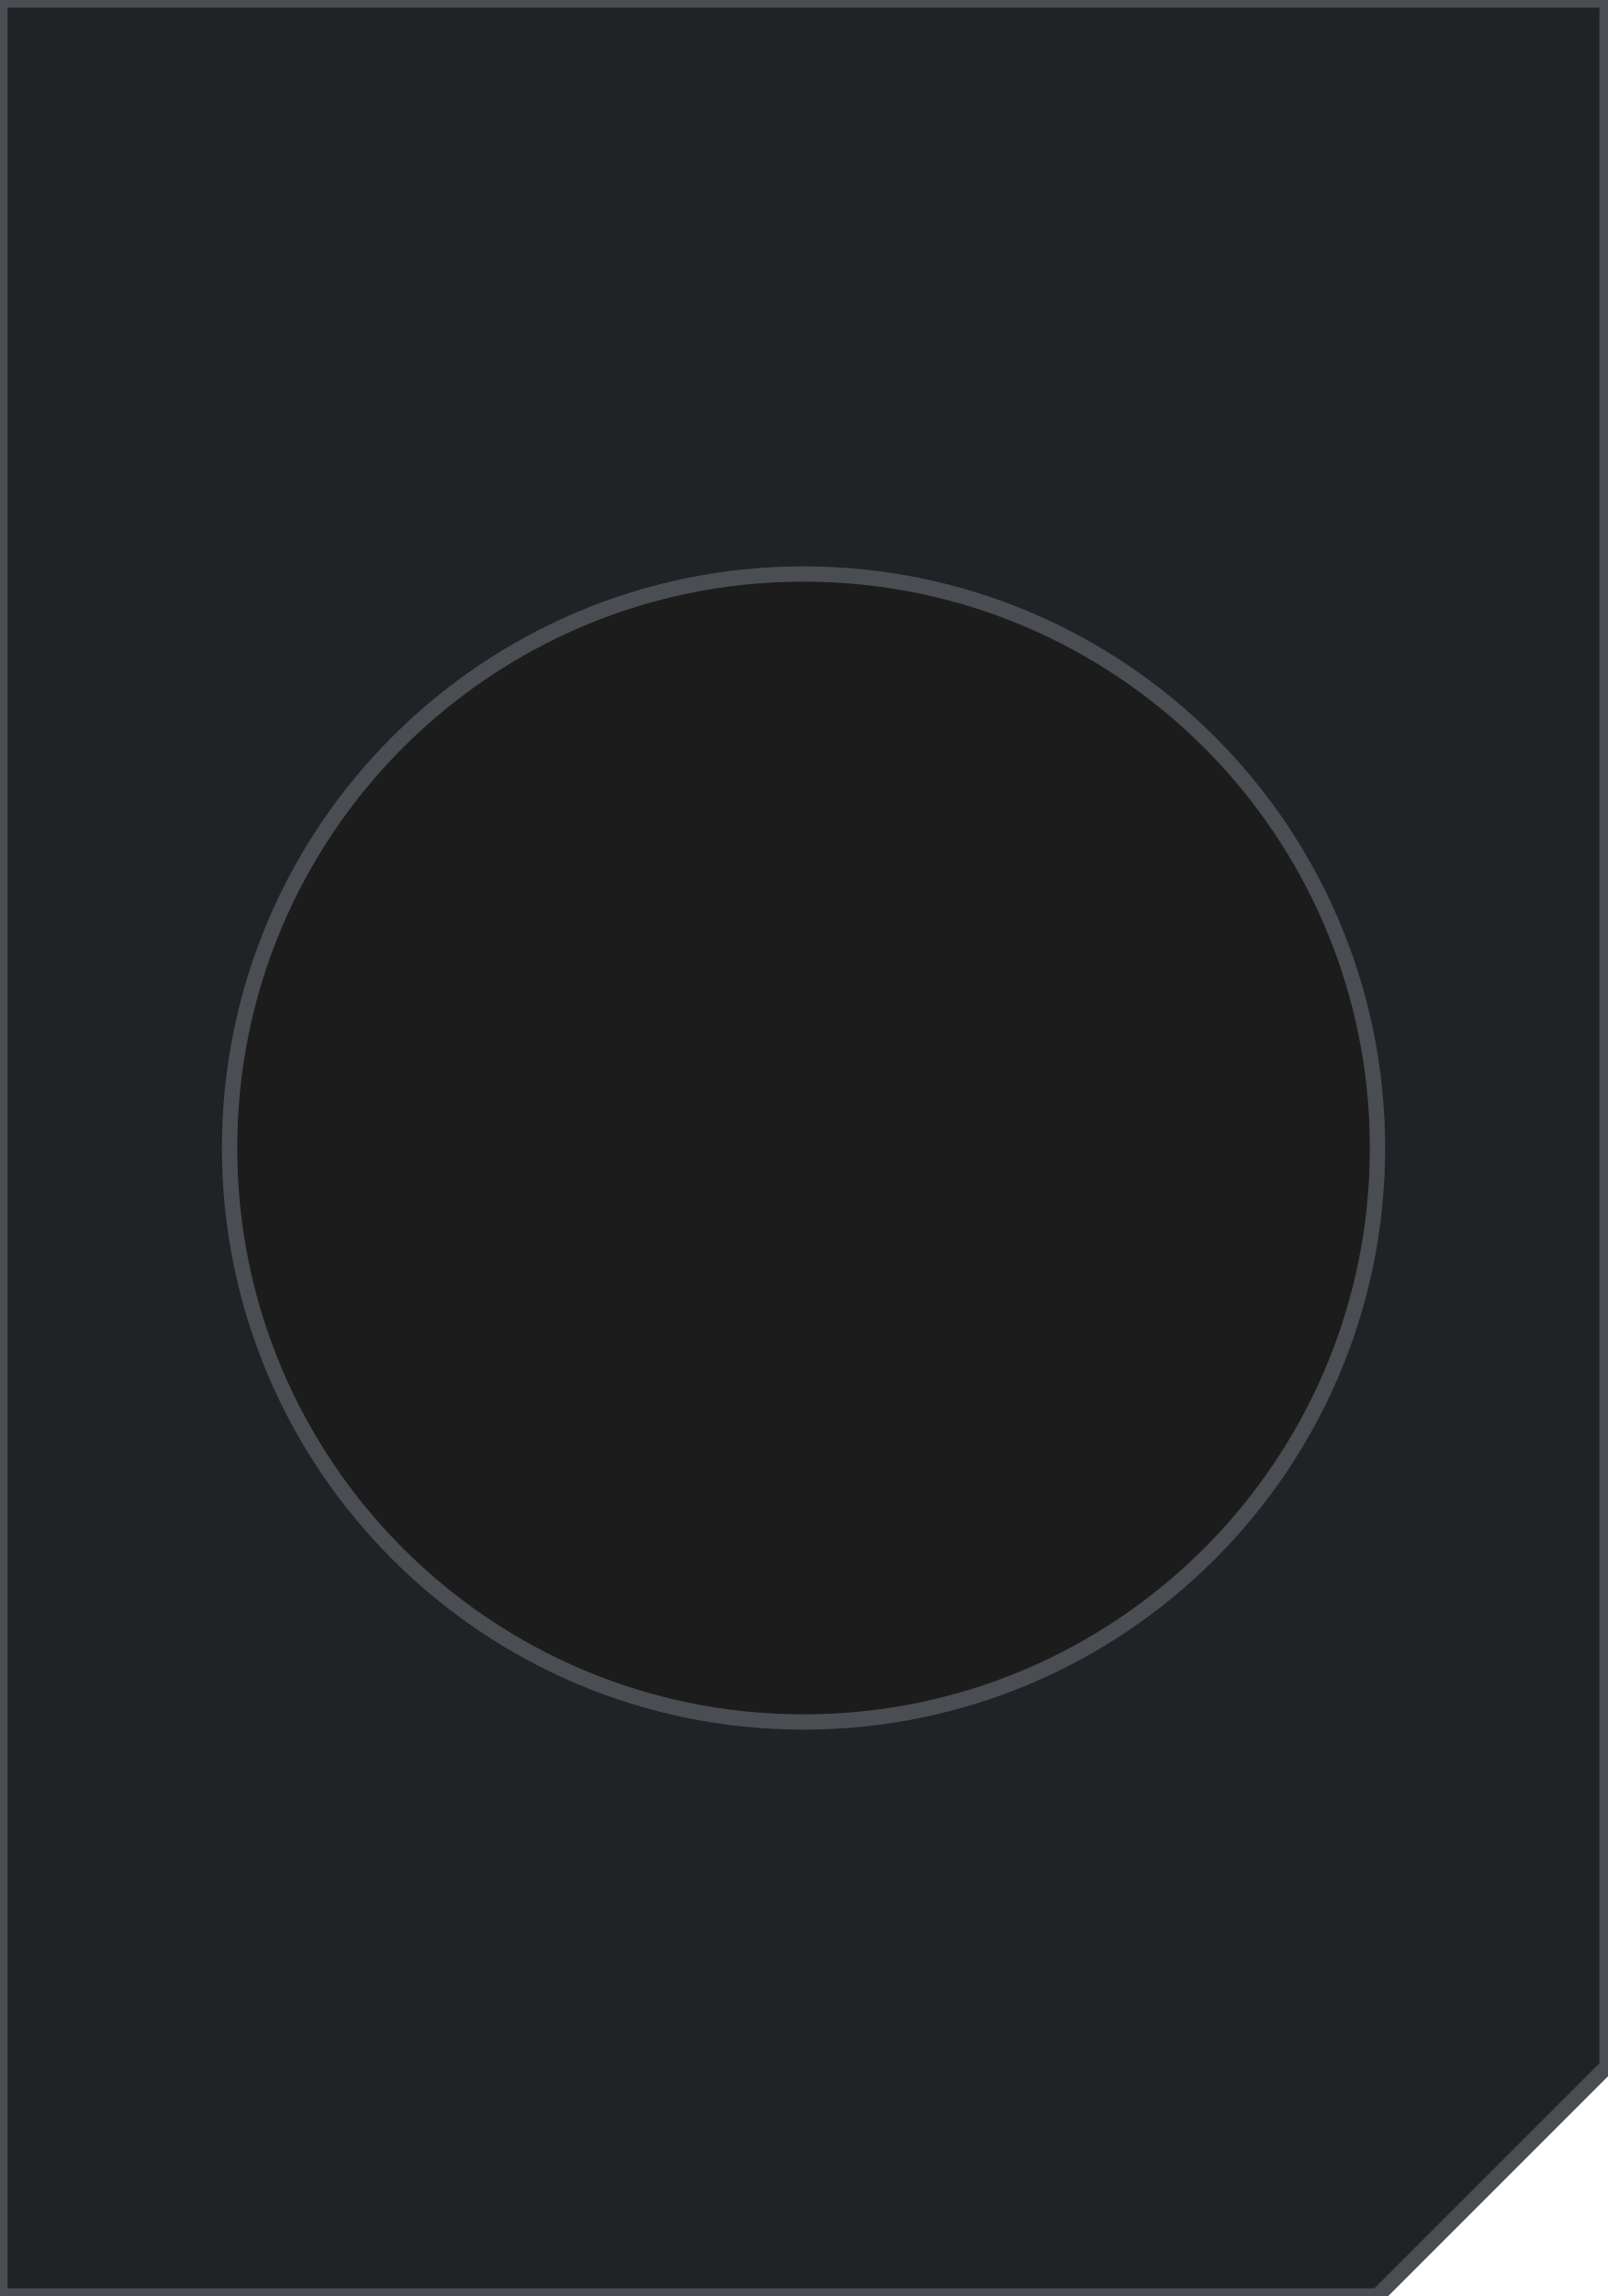
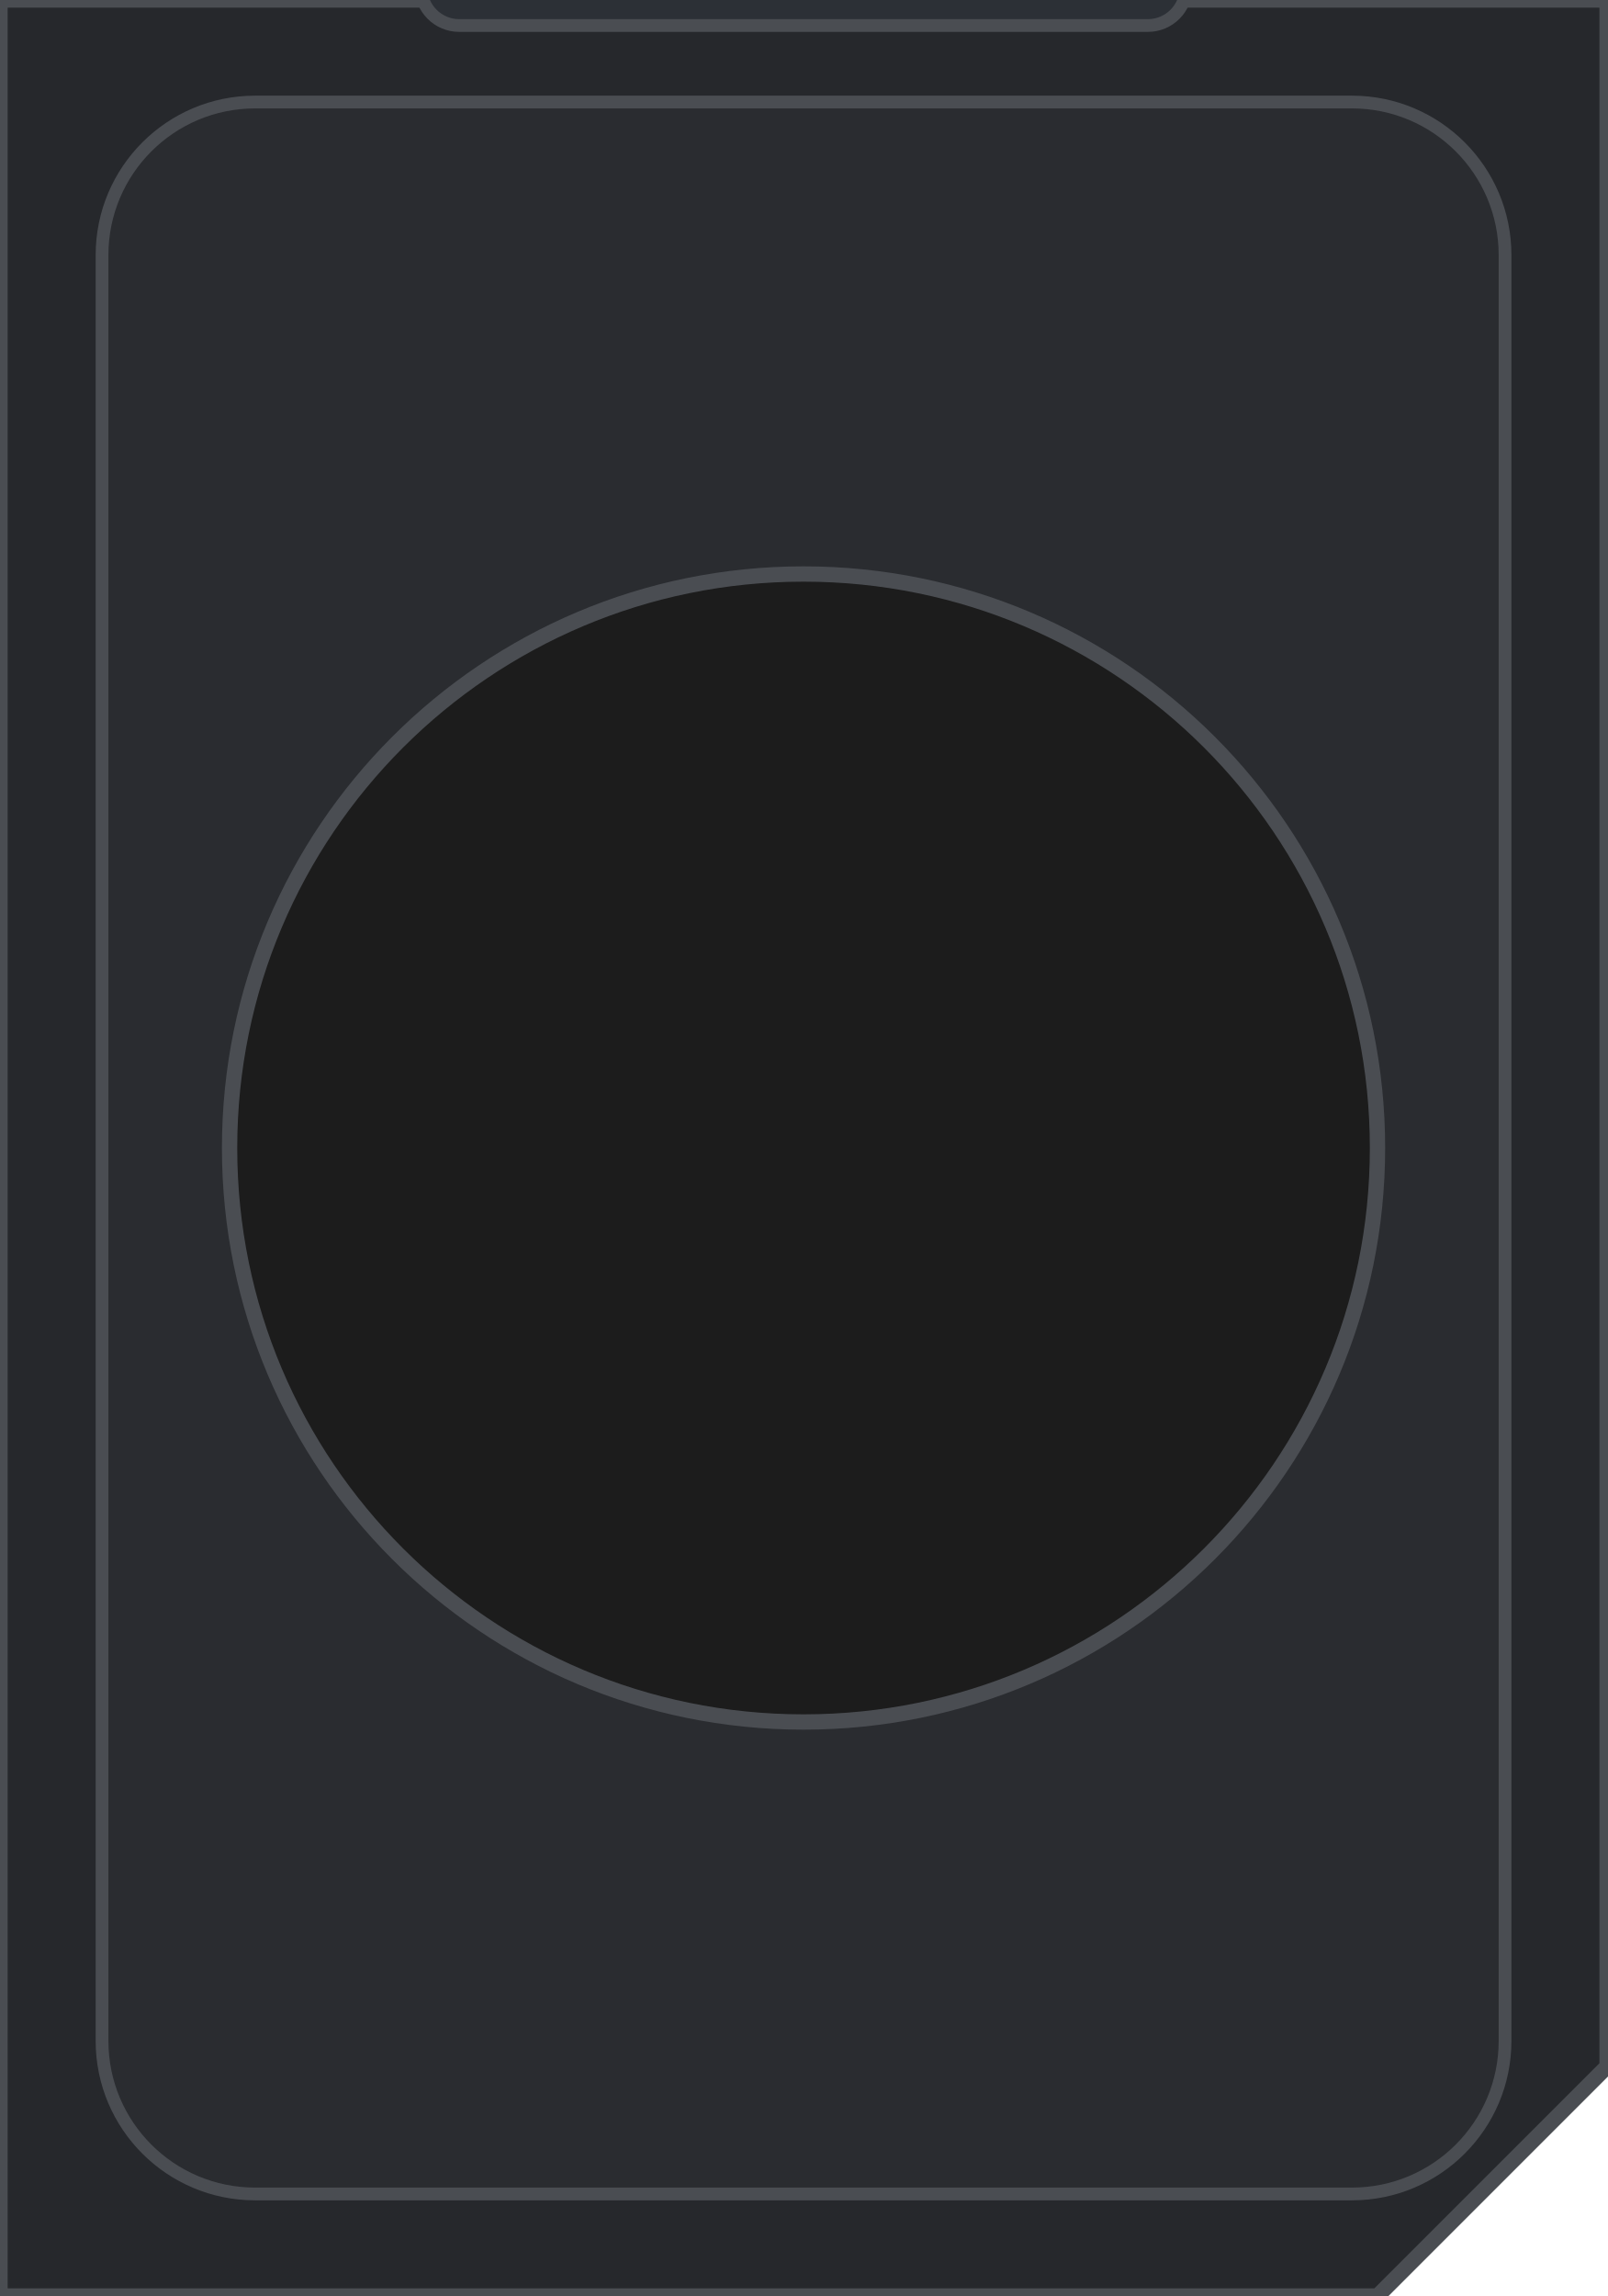
<svg xmlns="http://www.w3.org/2000/svg" width="12.6mm" height="18mm" viewBox="0 0 12.6 18">
-   <path id="body" fill="#202225" stroke="#4a4d52" stroke-width="0.12" d="M 0 0 H 12.6 V 16.2 L 10.8 18 H 0 Z" />
+   <path id="body" fill="#3a3e44" fill-rule="evenodd" stroke="#4a4d52" stroke-width="0.12" d="M 0 0 H 12.6 V 16.2 L 10.8 18 H 0 Z M 3.7 1.2 H 5.9 V 4.2 H 2.5 V 2.4 Z M 6.7 1.2 H 10.1 V 4.2 H 6.7 Z M 2.5 5.4 H 5.9 V 8.4 H 2.5 Z M 6.7 5.4 H 10.1 V 8.4 H 6.7 Z M 2.5 9.6 H 5.9 V 12.6 H 2.5 Z M 6.7 9.6 H 10.1 V 12.6 H 6.7 Z M 2.5 13.8 H 5.9 V 16.8 H 2.5 Z M 6.7 13.8 H 10.1 V 16.8 H 6.7 Z" />
+   <path id="back" fill="#26282c" stroke="#4a4d52" stroke-width="0.12" d="M 0 0 H 12.6 V 16.2 L 10.8 18 H 0 Z" />
+   <rect id="latch-arm" x="3.3" y="-1.2" width="6" height="1.4" rx="0.3" fill="#2c3036" stroke="#4a4d52" stroke-width="0.1" />
+   <rect id="latch-hook" x="3.3" y="-2.2" width="6" height="1.0" rx="0.3" fill="#3a3e43" stroke="#4a4d52" stroke-width="0.1" />
+   <g>
+     <circle id="wire-1" cx="4.2" cy="2.7" r="1.1" fill="#1a1a1a" />
+     <circle id="wire-2" cx="8.4" cy="2.7" r="1.1" fill="#d9b22f" />
+     <circle id="wire-3" cx="4.2" cy="6.9" r="1.1" fill="#1a1a1a" />
+     <circle id="wire-4" cx="8.4" cy="6.9" r="1.1" fill="#d9b22f" />
+     <circle id="wire-5" cx="4.2" cy="11.1" r="1.1" fill="#1a1a1a" />
+     <circle id="wire-6" cx="8.4" cy="11.1" r="1.1" fill="#d9b22f" />
+     <circle id="wire-7" cx="4.2" cy="15.3" r="1.1" fill="#1a1a1a" />
+     <circle id="wire-8" cx="8.4" cy="15.3" r="1.1" fill="#d9b22f" />
+   </g>
+   <rect id="comb" x="0.8" y="0.8" width="11" height="16.4" rx="1.2" fill="#2a2c30" stroke="#4a4d52" stroke-width="0.1" />
  <circle id="stub" cx="6.3" cy="9" r="4.5" fill="#1c1c1c" stroke="#4a4d52" stroke-width="0.12" data-r-from="cable-od" data-fill-from="jacket-color" />
</svg>
